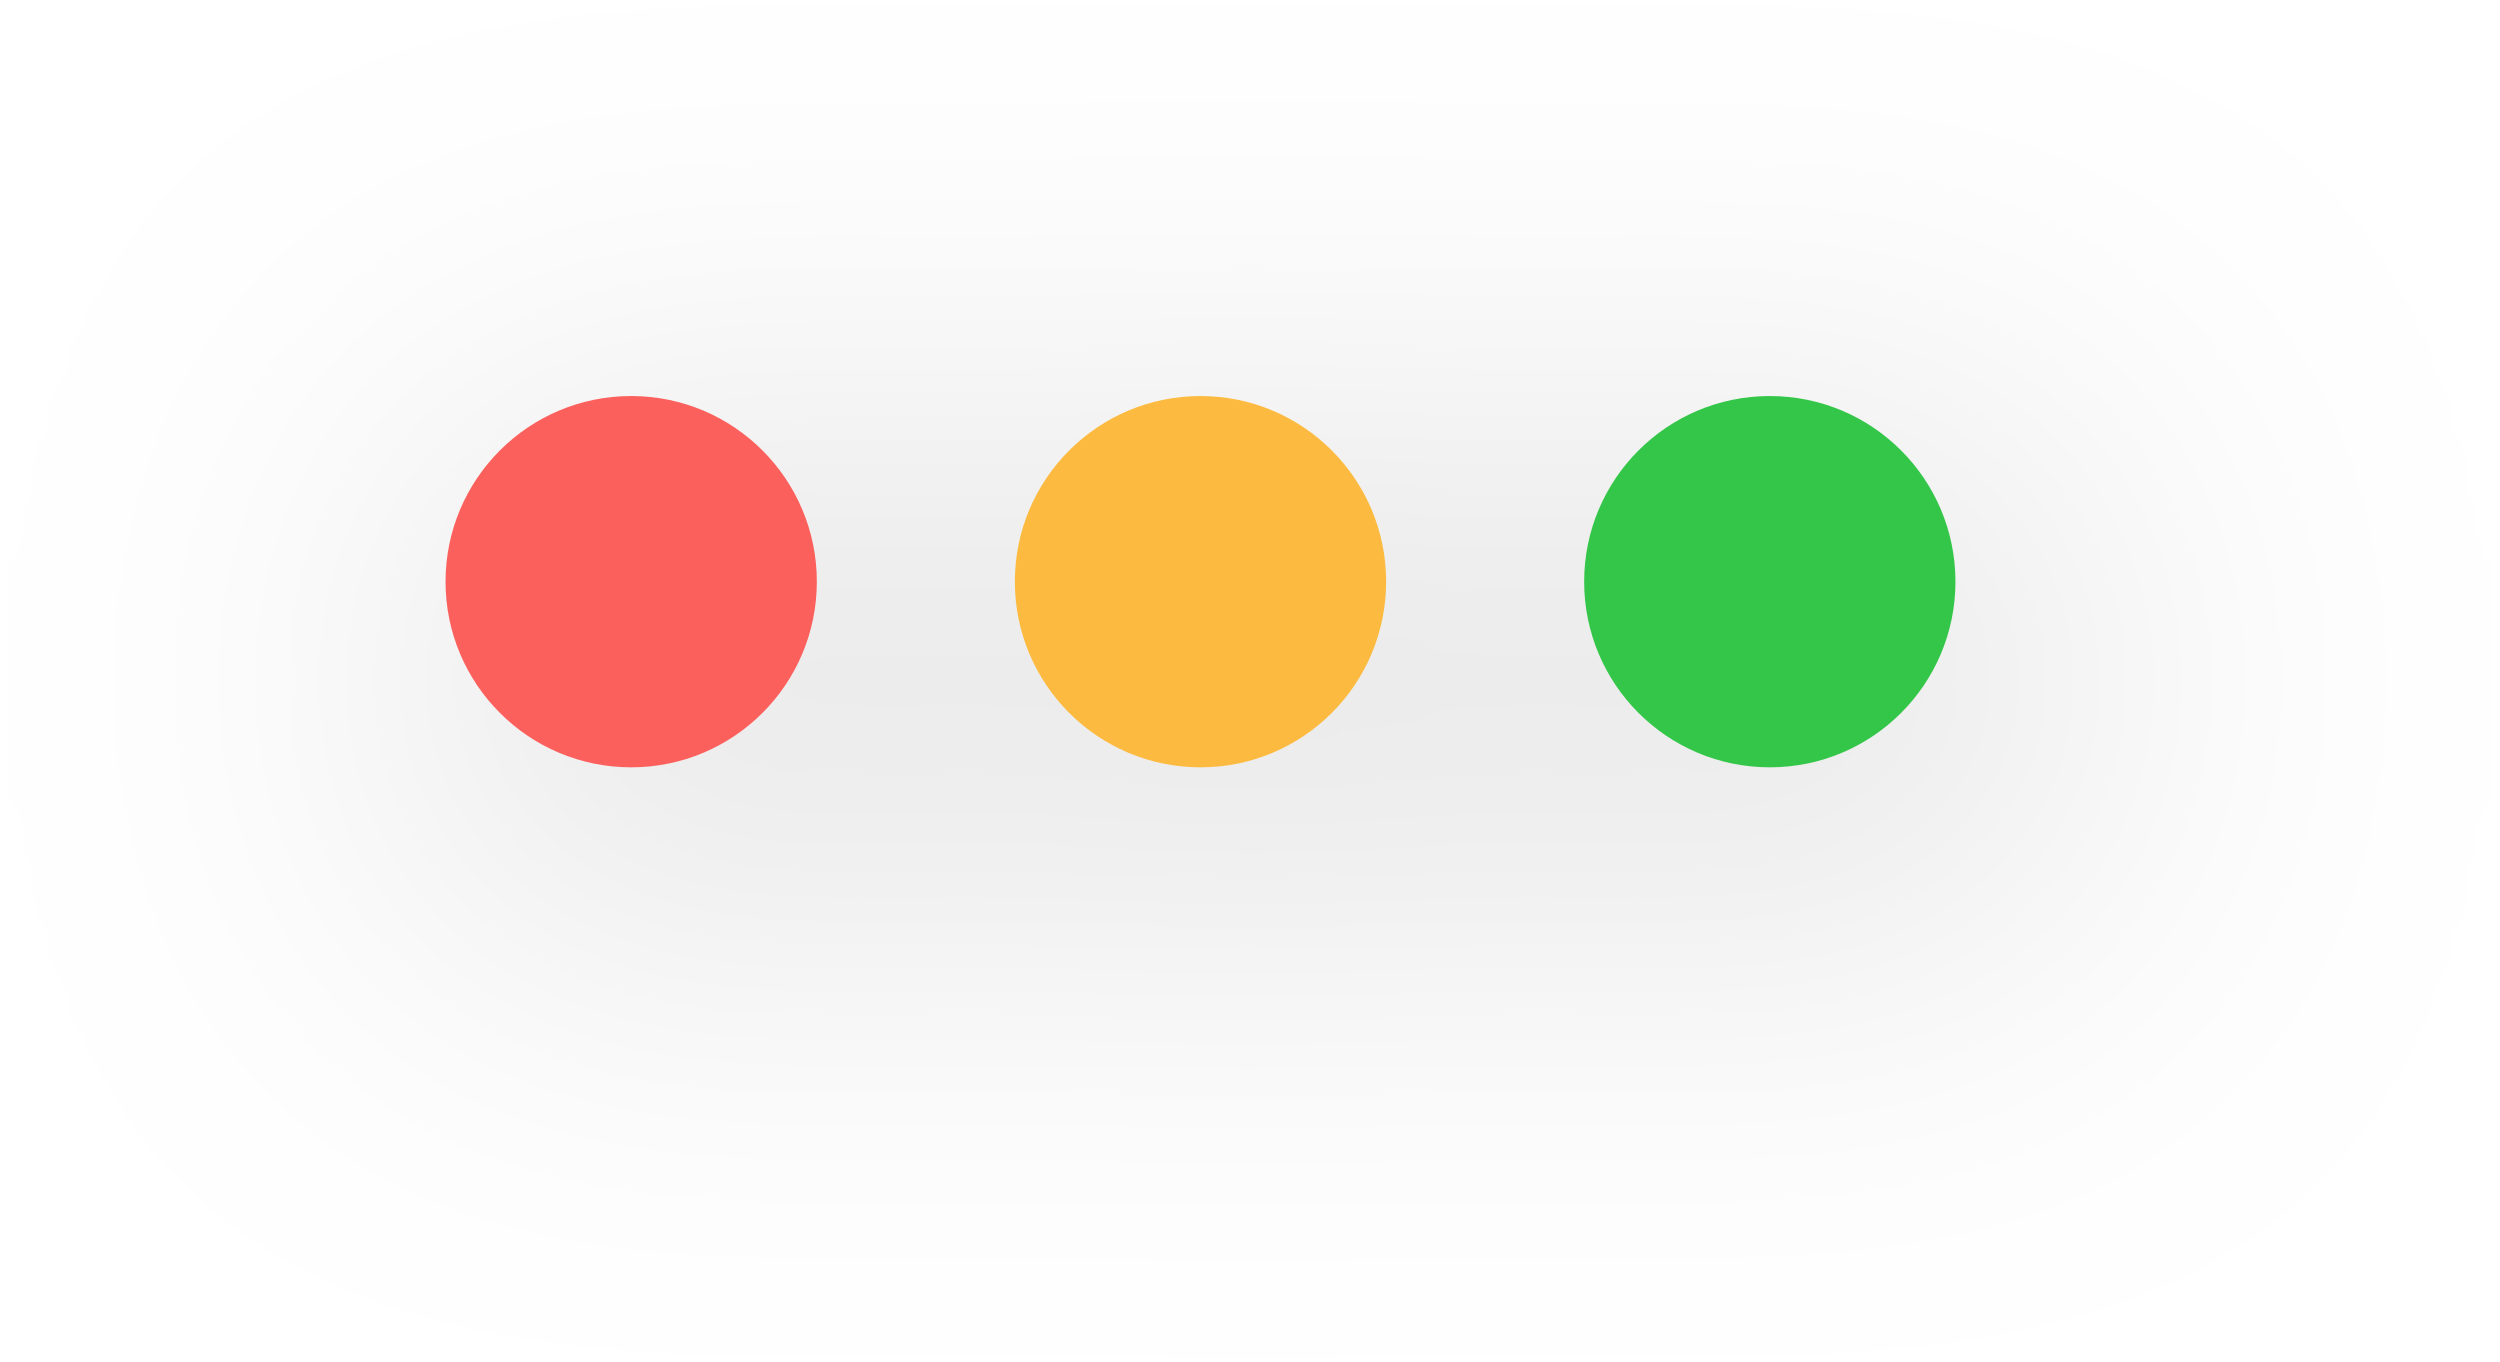
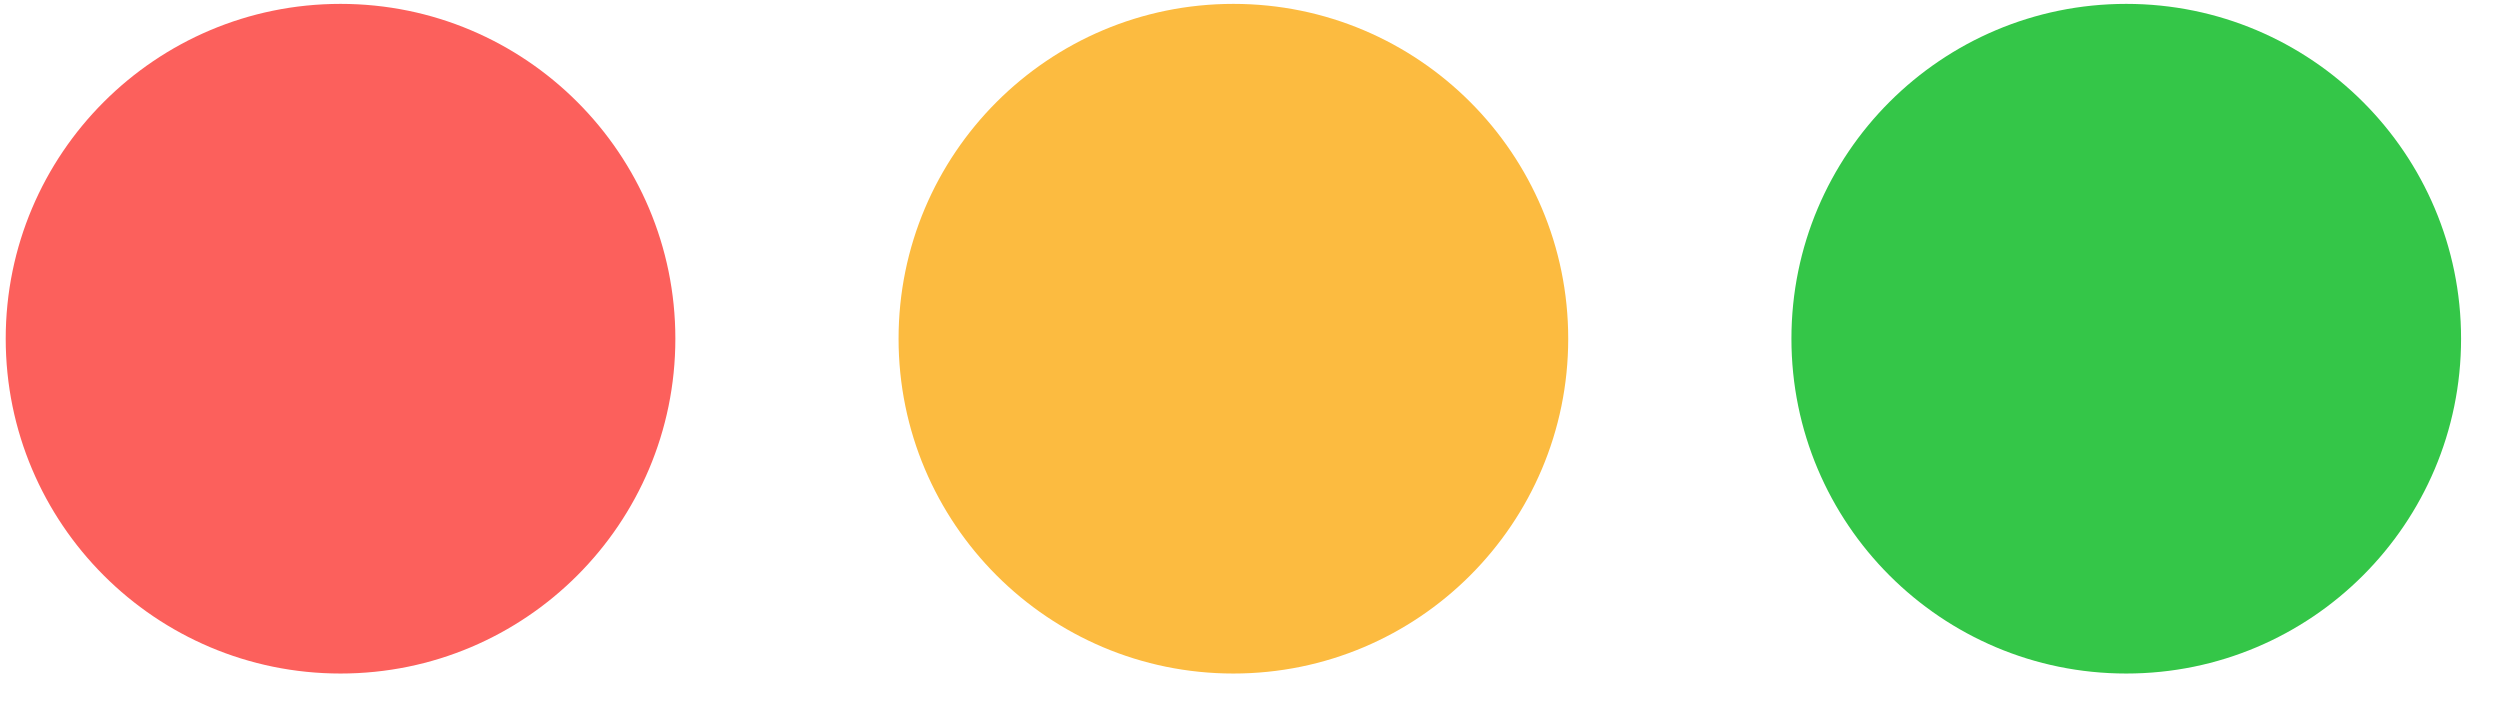
- <svg xmlns="http://www.w3.org/2000/svg" width="101" height="55" viewBox="0 0 101 55" fill="none">
-   <g filter="url(#filter0_d)">
-     <circle cx="25.5" cy="23.5" r="7.5" fill="#FC605C" />
-     <circle cx="48.5" cy="23.5" r="7.5" fill="#FCBB40" />
-     <circle cx="71.5" cy="23.5" r="7.5" fill="#34C648" />
-   </g>
-   <defs>
-     <filter id="filter0_d" x="0" y="0" width="101" height="55" filterUnits="userSpaceOnUse" color-interpolation-filters="sRGB">
-       <feFlood flood-opacity="0" result="BackgroundImageFix" />
-       <feColorMatrix in="SourceAlpha" type="matrix" values="0 0 0 0 0 0 0 0 0 0 0 0 0 0 0 0 0 0 127 0" />
-       <feOffset dx="2" dy="4" />
-       <feGaussianBlur stdDeviation="10" />
-       <feColorMatrix type="matrix" values="0 0 0 0 0 0 0 0 0 0 0 0 0 0 0 0 0 0 0.25 0" />
-       <feBlend mode="normal" in2="BackgroundImageFix" result="effect1_dropShadow" />
-       <feBlend mode="normal" in="SourceGraphic" in2="effect1_dropShadow" result="shape" />
-     </filter>
-   </defs>
+ <svg xmlns="http://www.w3.org/2000/svg" width="56" height="16" viewBox="0 0 56 16" fill="none">
+   <circle cx="7.628" cy="7.587" r="7.5" fill="#FC605C" />
+   <circle cx="27.628" cy="7.587" r="7.5" fill="#FCBB40" />
+   <circle cx="47.628" cy="7.587" r="7.5" fill="#34C648" />
</svg>
